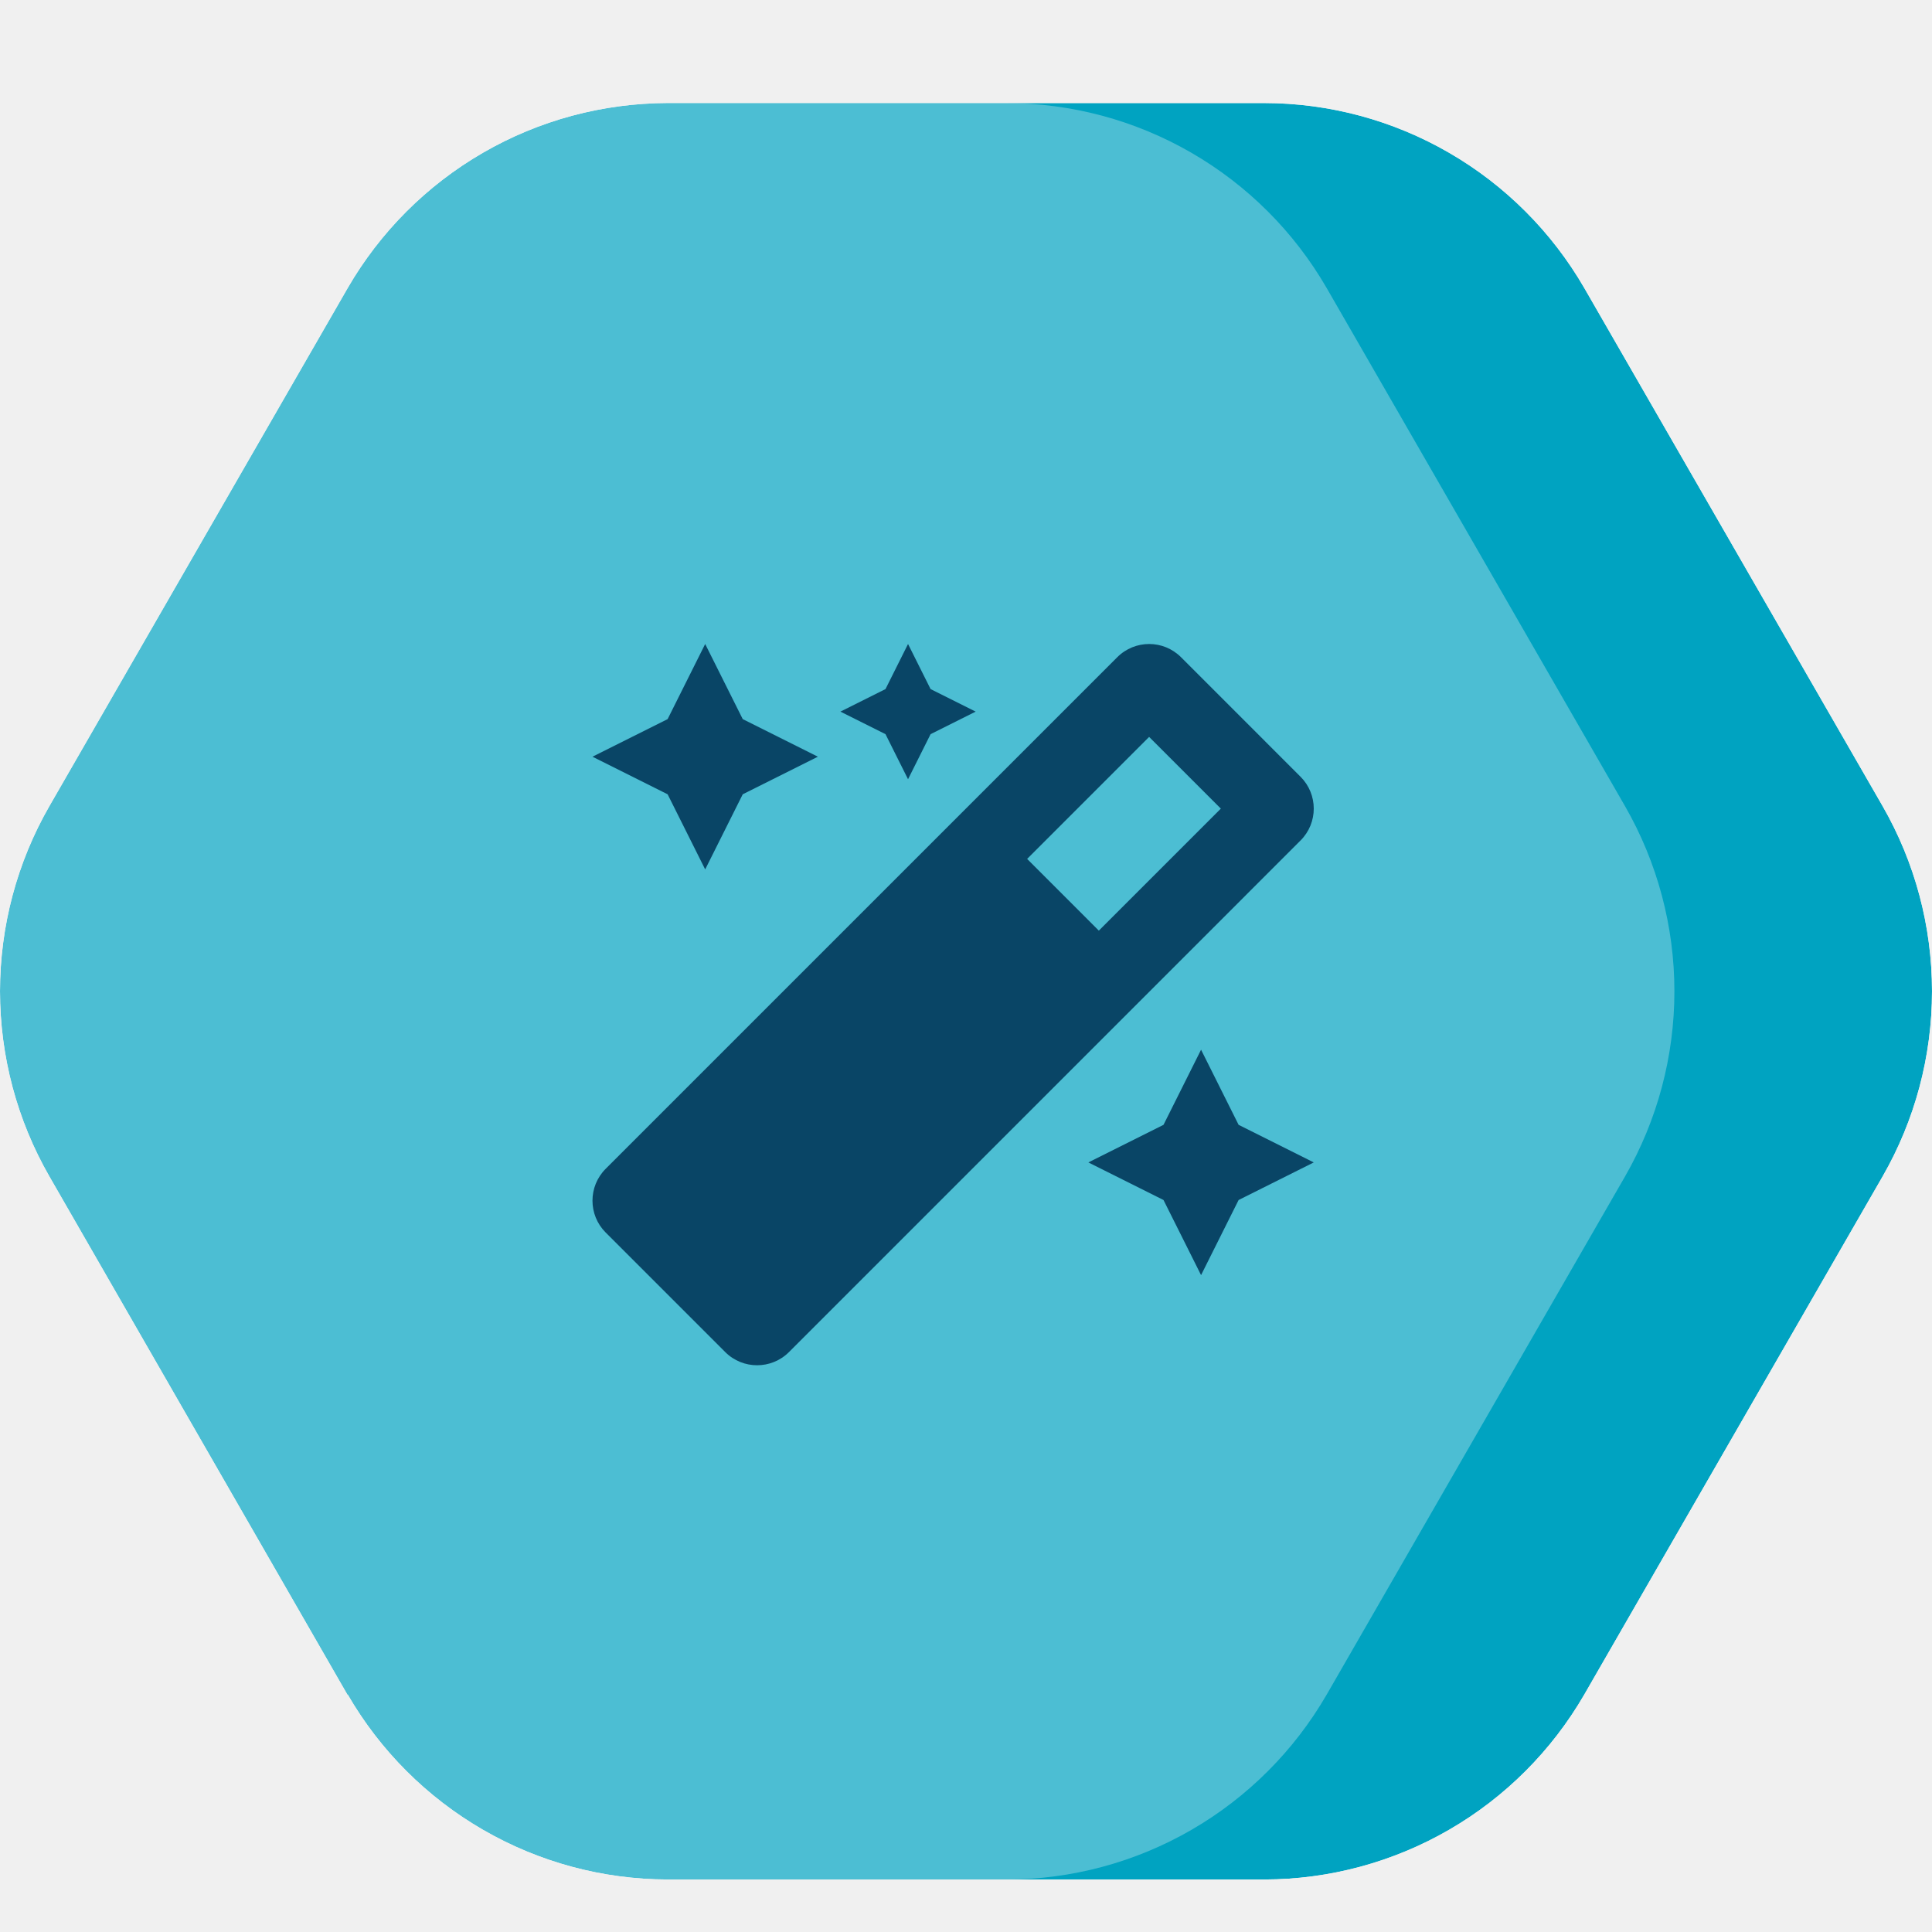
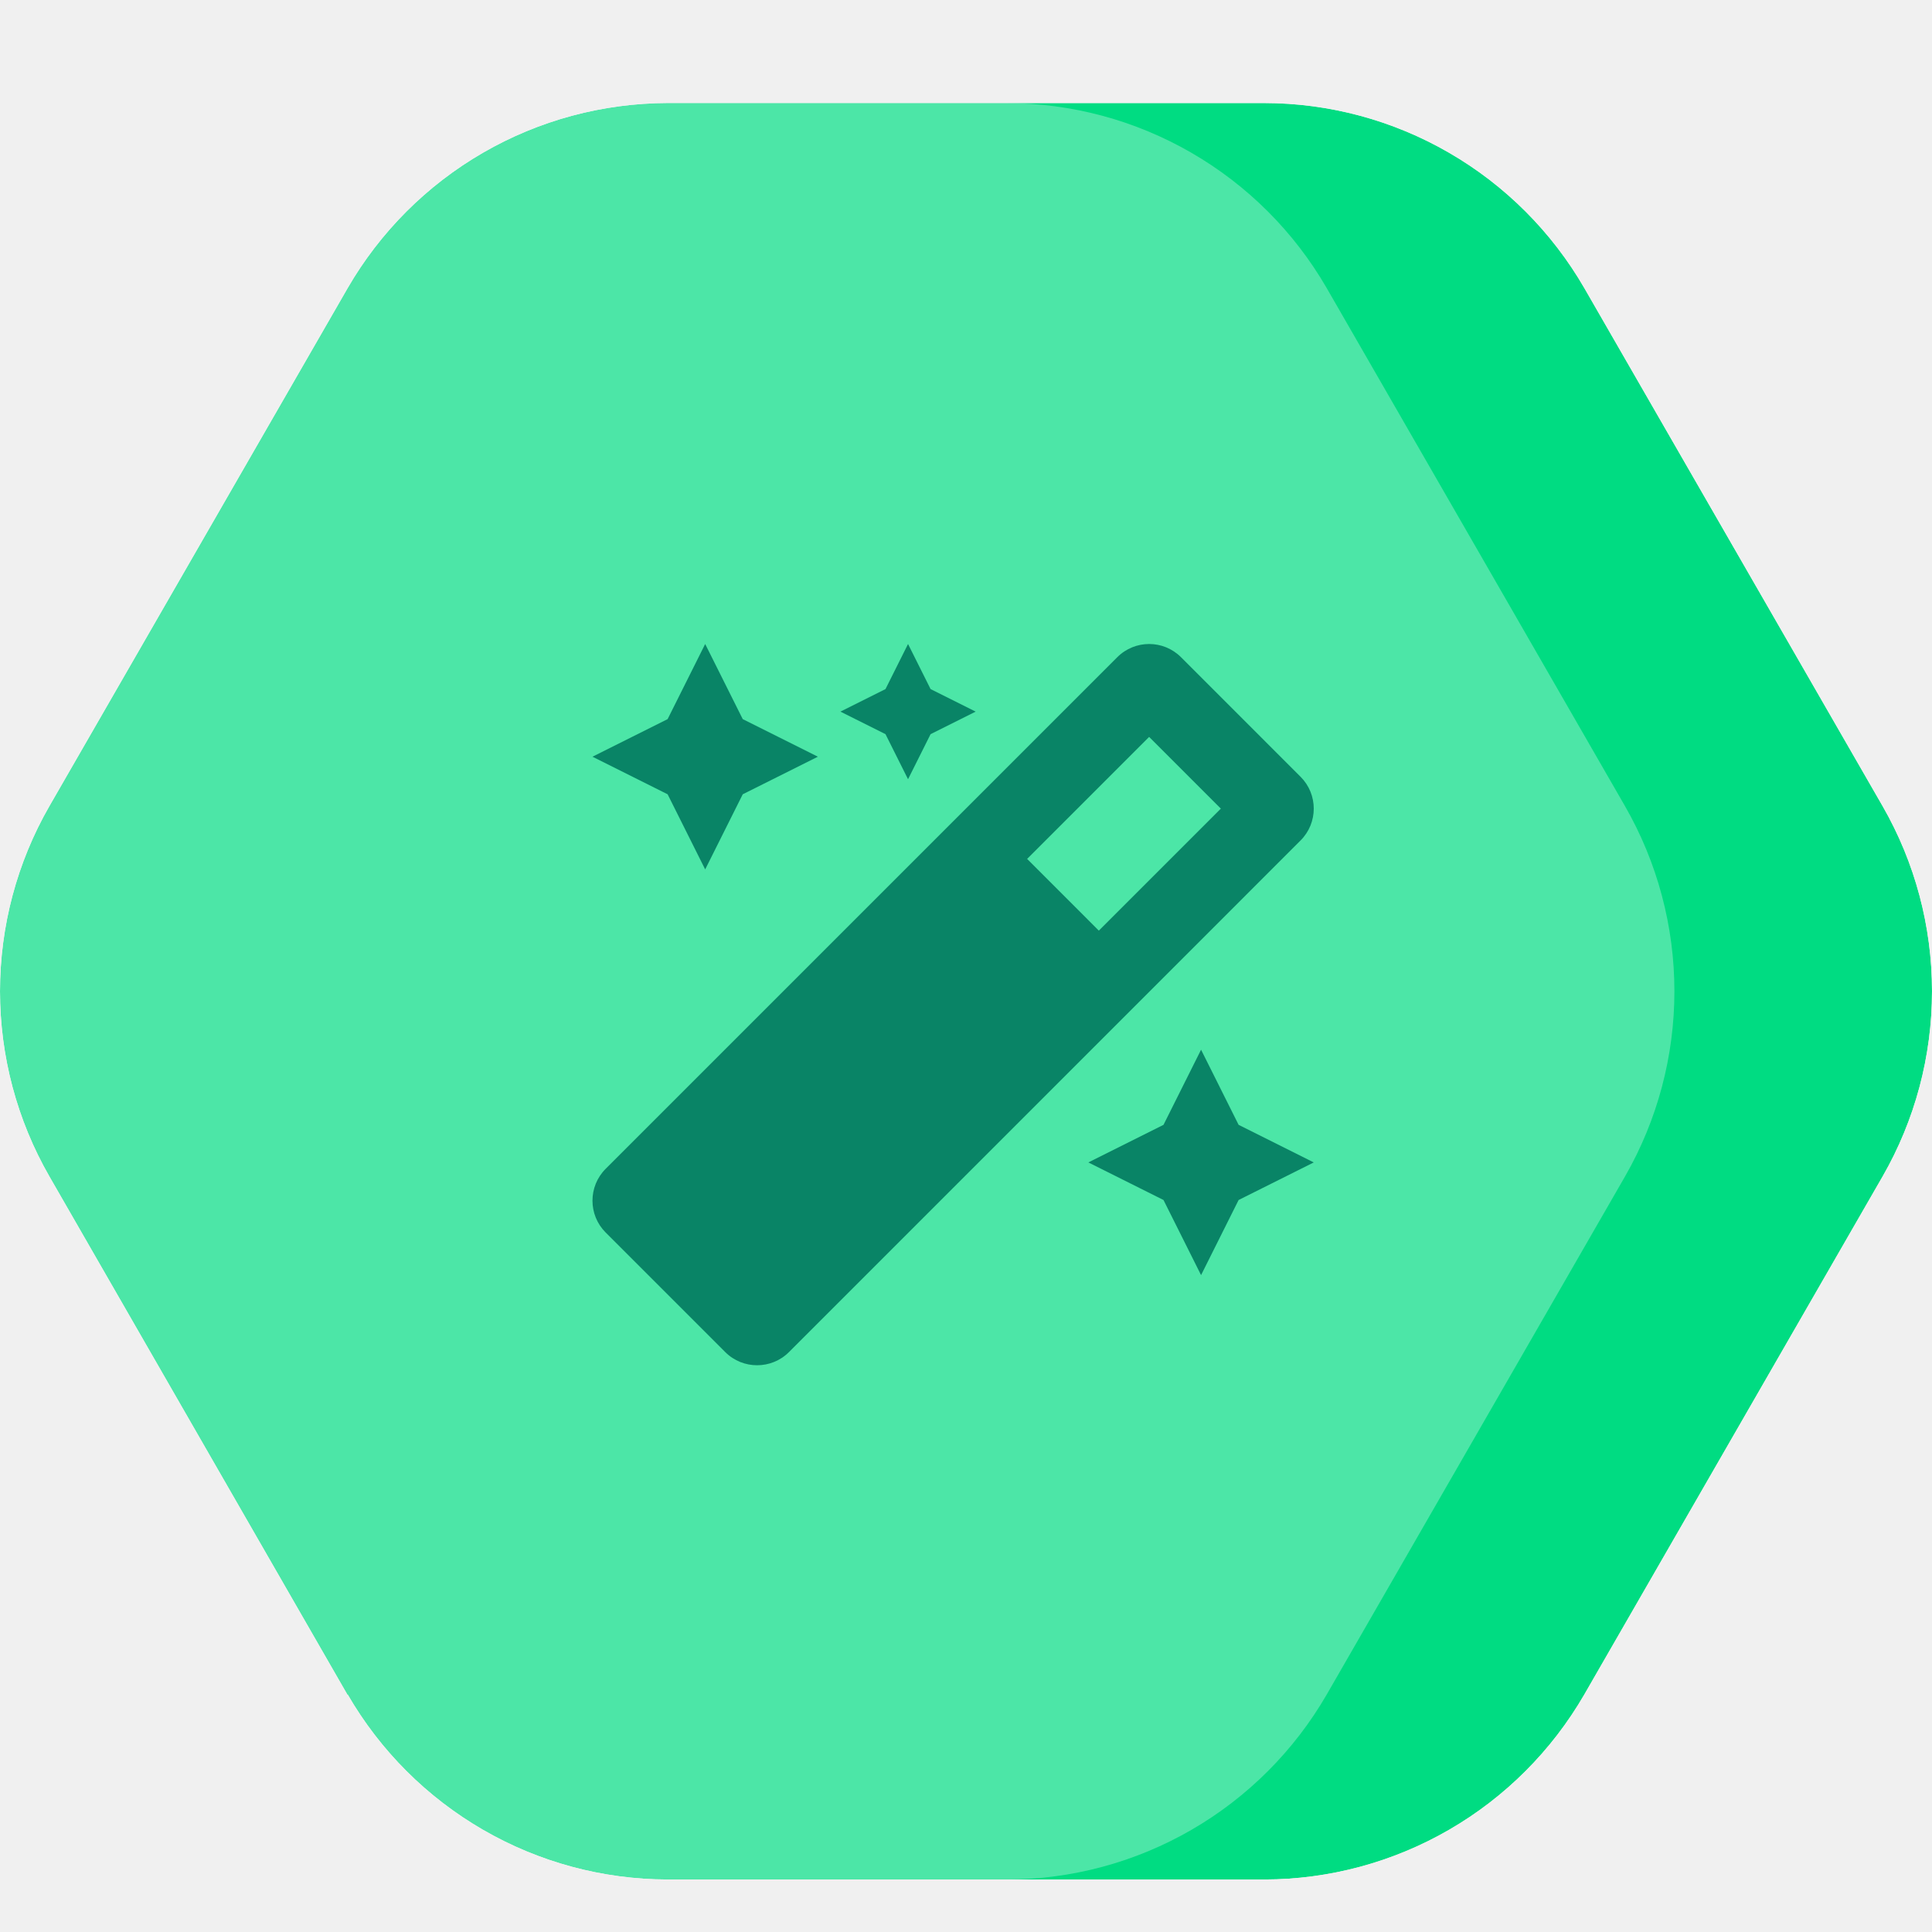
<svg xmlns="http://www.w3.org/2000/svg" width="75" height="75" viewBox="0 0 75 75" fill="none">
  <mask id="mask0" mask-type="alpha" maskUnits="userSpaceOnUse" x="0" y="4" width="75" height="69">
-     <path d="M1.915 45.665L13.497 65.805V65.78C14.759 67.961 16.57 69.771 18.748 71.031C20.926 72.292 23.396 72.957 25.91 72.962H49.09C51.604 72.958 54.074 72.292 56.253 71.032C58.431 69.772 60.241 67.961 61.503 65.78L73.085 45.665C74.34 43.48 75 41.002 75 38.481C75 35.959 74.34 33.482 73.085 31.297L61.503 11.182C60.24 8.999 58.427 7.186 56.246 5.926C54.065 4.665 51.592 4.001 49.075 4H25.91C23.396 4.005 20.926 4.67 18.748 5.93C16.57 7.19 14.759 9.001 13.497 11.182L1.915 31.297C0.66 33.482 0 35.959 0 38.481C0 41.002 0.66 43.48 1.915 45.665Z" fill="#00A3C1" />
+     <path d="M1.915 45.665L13.497 65.805V65.78C14.759 67.961 16.57 69.771 18.748 71.031C20.926 72.292 23.396 72.957 25.91 72.962H49.09C51.604 72.958 54.074 72.292 56.253 71.032C58.431 69.772 60.241 67.961 61.503 65.78L73.085 45.665C74.34 43.48 75 41.002 75 38.481C75 35.959 74.34 33.482 73.085 31.297L61.503 11.182C60.24 8.999 58.427 7.186 56.246 5.926C54.065 4.665 51.592 4.001 49.075 4H25.91C23.396 4.005 20.926 4.67 18.748 5.93C16.57 7.19 14.759 9.001 13.497 11.182L1.915 31.297C0.66 33.482 0 35.959 0 38.481C0 41.002 0.66 43.48 1.915 45.665Z" fill="#00DC82" />
  </mask>
  <g mask="url(#mask0)">
-     <path d="M1.915 45.665L13.497 65.805V65.78C14.759 67.961 16.57 69.771 18.748 71.031C20.926 72.292 23.396 72.957 25.91 72.962H49.09C51.604 72.958 54.074 72.292 56.253 71.032C58.431 69.772 60.241 67.961 61.503 65.78L73.085 45.665C74.34 43.48 75 41.002 75 38.481C75 35.959 74.34 33.482 73.085 31.297L61.503 11.182C60.24 8.999 58.427 7.186 56.246 5.926C54.065 4.665 51.592 4.001 49.075 4H25.91C23.396 4.005 20.926 4.67 18.748 5.93C16.57 7.19 14.759 9.001 13.497 11.182L1.915 31.297C0.66 33.482 0 35.959 0 38.481C0 41.002 0.66 43.48 1.915 45.665Z" fill="#00A3C1" />
+     <path d="M1.915 45.665L13.497 65.805V65.78C14.759 67.961 16.57 69.771 18.748 71.031C20.926 72.292 23.396 72.957 25.91 72.962H49.09C51.604 72.958 54.074 72.292 56.253 71.032C58.431 69.772 60.241 67.961 61.503 65.78L73.085 45.665C74.34 43.48 75 41.002 75 38.481C75 35.959 74.34 33.482 73.085 31.297L61.503 11.182C60.24 8.999 58.427 7.186 56.246 5.926C54.065 4.665 51.592 4.001 49.075 4H25.91C23.396 4.005 20.926 4.67 18.748 5.93C16.57 7.19 14.759 9.001 13.497 11.182L1.915 31.297C0.66 33.482 0 35.959 0 38.481C0 41.002 0.66 43.48 1.915 45.665Z" fill="#00DC82" />
    <path opacity="0.3" d="M-8.085 45.667L3.497 65.806V65.782C4.759 67.962 6.57 69.773 8.748 71.033C10.926 72.293 13.396 72.959 15.911 72.963H39.09C41.604 72.959 44.074 72.294 46.253 71.034C48.431 69.774 50.241 67.963 51.503 65.782L63.085 45.667C64.34 43.481 65 41.004 65 38.483C65 35.961 64.34 33.484 63.085 31.298L51.503 11.184C50.24 9 48.427 7.188 46.246 5.928C44.065 4.667 41.592 4.003 39.075 4.002H15.911C13.396 4.006 10.926 4.672 8.748 5.932C6.57 7.192 4.759 9.003 3.497 11.184L-8.085 31.298C-9.34 33.484 -10 35.961 -10 38.483C-10 41.004 -9.34 43.481 -8.085 45.667Z" fill="white" />
  </g>
-   <path d="M35.25 30.25L36.125 28.5L37.875 27.625L36.125 26.75L35.25 25L34.375 26.75L32.625 27.625L34.375 28.5L35.25 30.25ZM27.375 33.75L28.833 30.834L31.75 29.375L28.833 27.916L27.375 25L25.917 27.916L23 29.375L25.917 30.834L27.375 33.75ZM46.625 40.75L45.167 43.666L42.25 45.125L45.167 46.584L46.625 49.5L48.083 46.584L51 45.125L48.083 43.666L46.625 40.75ZM50.487 30.153L45.847 25.513C45.505 25.171 45.058 25 44.61 25C44.162 25 43.714 25.171 43.372 25.513L23.513 45.372C22.829 46.056 22.829 47.164 23.513 47.847L28.153 52.487C28.495 52.829 28.943 52.999 29.39 52.999C29.838 52.999 30.286 52.829 30.628 52.487L50.487 32.627C51.171 31.945 51.171 30.836 50.487 30.153V30.153ZM42.657 36.127L39.873 33.343L44.609 28.607L47.393 31.391L42.657 36.127V36.127Z" fill="#094566" />
+   <path d="M35.25 30.25L36.125 28.5L37.875 27.625L36.125 26.75L35.25 25L34.375 26.75L32.625 27.625L34.375 28.5L35.25 30.25ZM27.375 33.75L28.833 30.834L31.75 29.375L28.833 27.916L27.375 25L25.917 27.916L23 29.375L25.917 30.834L27.375 33.75ZM46.625 40.75L45.167 43.666L42.25 45.125L45.167 46.584L46.625 49.5L48.083 46.584L51 45.125L48.083 43.666L46.625 40.75ZM50.487 30.153L45.847 25.513C45.505 25.171 45.058 25 44.61 25C44.162 25 43.714 25.171 43.372 25.513L23.513 45.372C22.829 46.056 22.829 47.164 23.513 47.847L28.153 52.487C28.495 52.829 28.943 52.999 29.39 52.999C29.838 52.999 30.286 52.829 30.628 52.487L50.487 32.627C51.171 31.945 51.171 30.836 50.487 30.153V30.153ZM42.657 36.127L39.873 33.343L44.609 28.607L47.393 31.391L42.657 36.127V36.127Z" fill="#098466" />
</svg>
